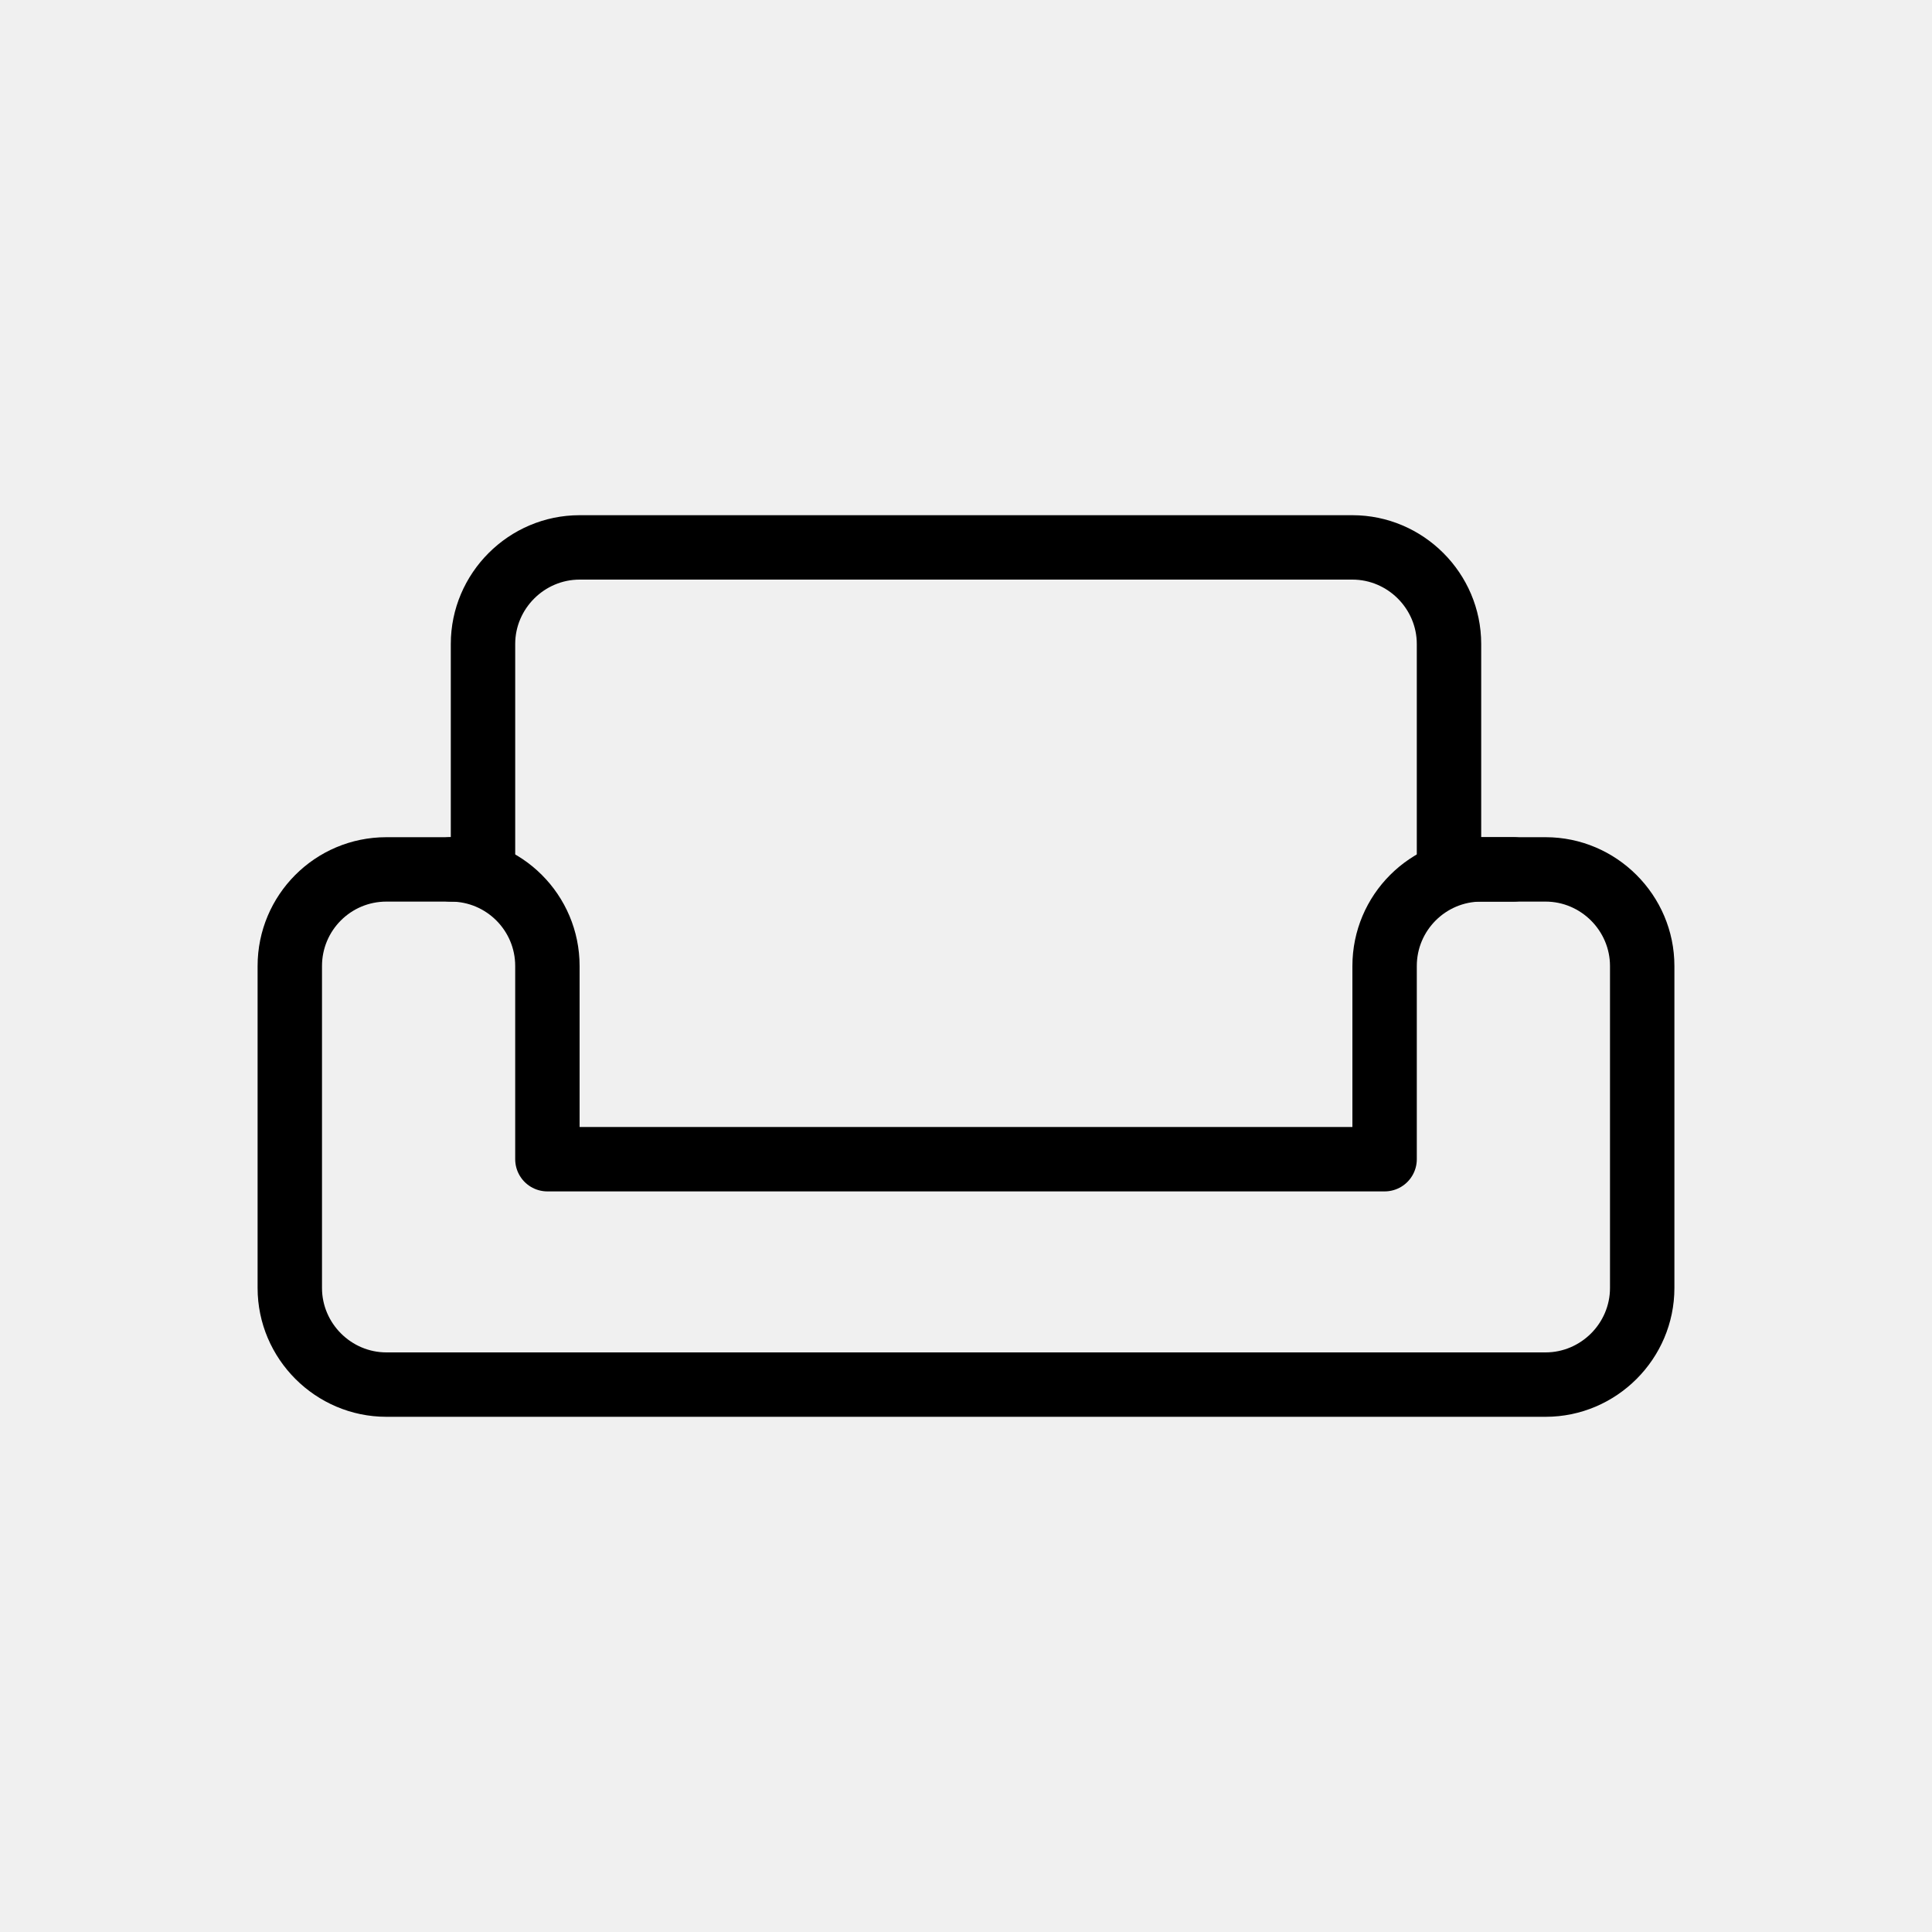
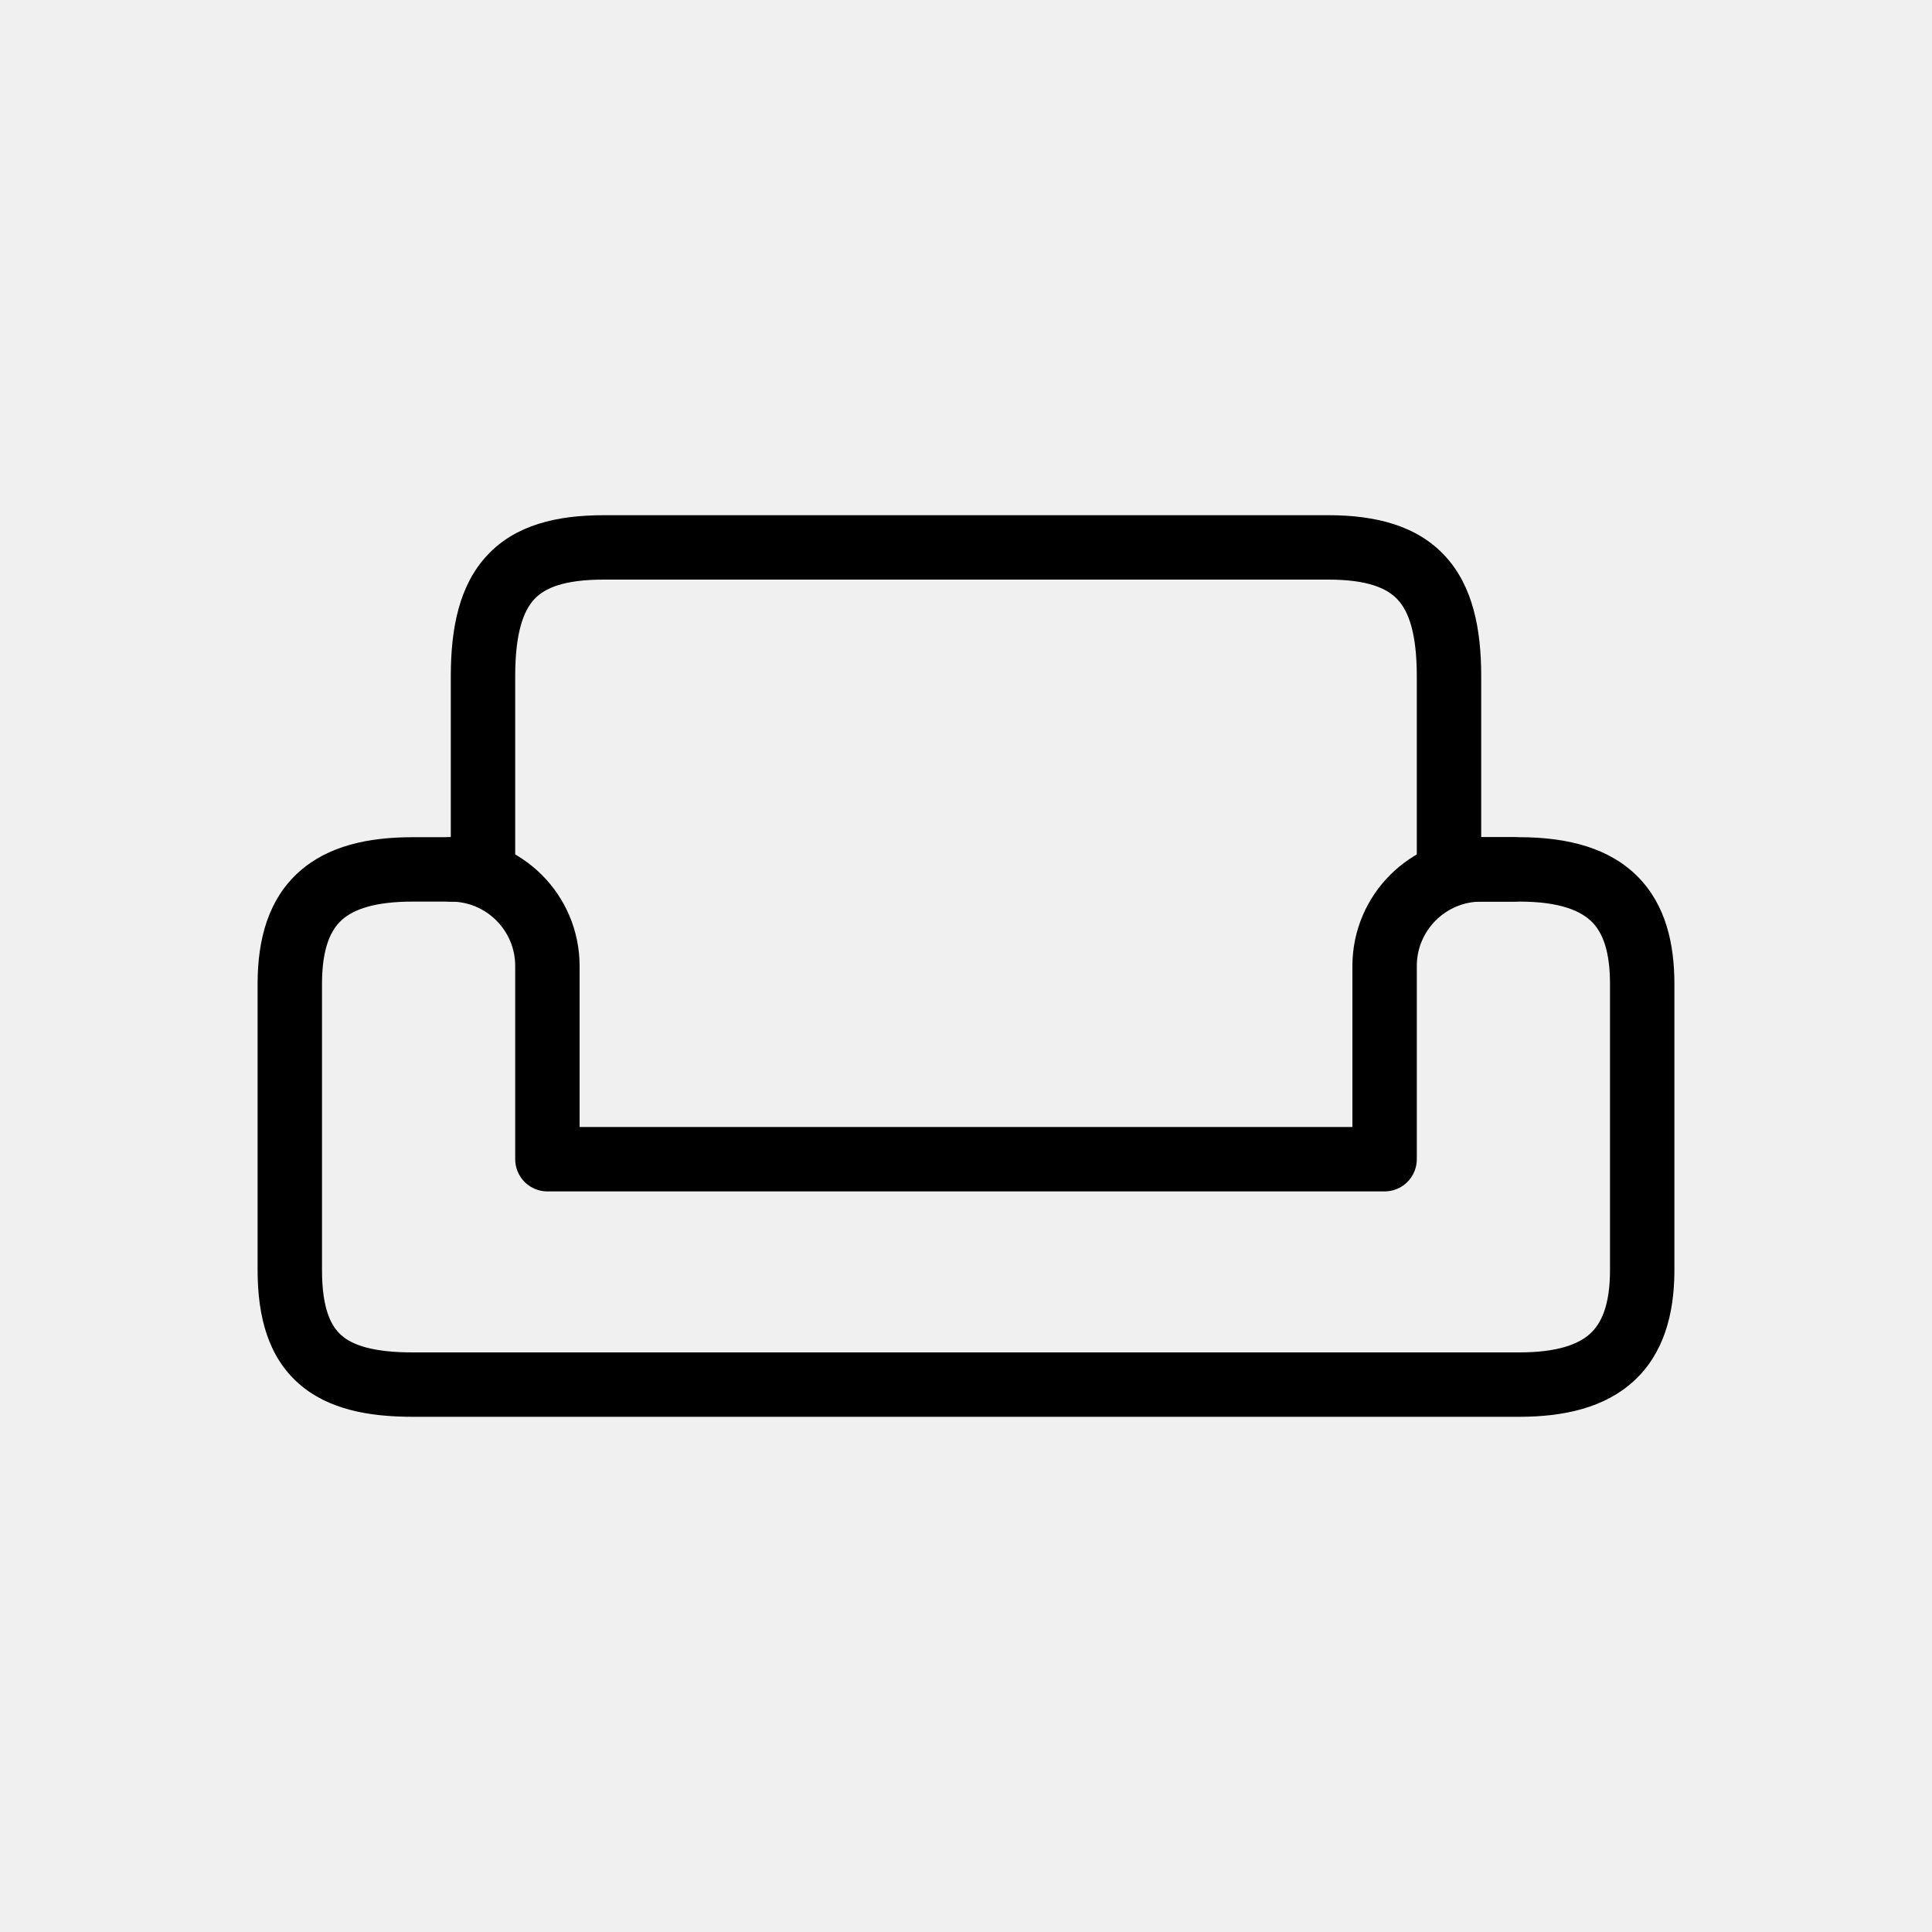
<svg xmlns="http://www.w3.org/2000/svg" width="30" height="30" viewBox="0 0 30 30" fill="none">
-   <mask id="path-1-inside-1" fill="white">
-     <path fill-rule="evenodd" clip-rule="evenodd" d="M9 8H21C22.1 8 23 8.9 23 10V13H24C25.1 13 26 13.9 26 15V20C26 21.1 25.1 22 24 22H6C4.9 22 4 21.1 4 20V15C4 13.9 4.89 13 6 13H7V10C7 8.9 7.9 8 9 8Z" />
-   </mask>
-   <path d="M23 13H22V14H23V13ZM7 13V14H8V13H7ZM21 7H9V9H21V7ZM24 10C24 8.348 22.652 7 21 7V9C21.548 9 22 9.452 22 10H24ZM24 13V10H22V13H24ZM24 12H23V14H24V12ZM27 15C27 13.348 25.652 12 24 12V14C24.548 14 25 14.452 25 15H27ZM27 20V15H25V20H27ZM24 23C25.652 23 27 21.652 27 20H25C25 20.548 24.548 21 24 21V23ZM6 23H24V21H6V23ZM3 20C3 21.652 4.348 23 6 23V21C5.452 21 5 20.548 5 20H3ZM3 15V20H5V15H3ZM6 12C4.334 12 3 13.351 3 15H5C5 14.449 5.446 14 6 14V12ZM7 12H6V14H7V12ZM6 10V13H8V10H6ZM9 7C7.348 7 6 8.348 6 10H8C8 9.452 8.452 9 9 9V7Z" fill="black" mask="url(#path-1-inside-1)" />
+   <path d="M22.5 13.5H22V14H22.5V13.5ZM7.5 13.5V14H8V13.5H7.5ZM20.625 8H9.375V9H20.625V8ZM23 10.5C23 9.761 22.869 9.103 22.443 8.638C22.007 8.163 21.368 8 20.625 8V9C21.247 9 21.546 9.139 21.706 9.314C21.876 9.499 22 9.842 22 10.5H23ZM23 13.5V10.5H22V13.5H23ZM23.591 13H22.5V14H23.591V13ZM26 15.278C26 14.657 25.867 14.057 25.436 13.618C25.004 13.179 24.369 13 23.591 13V14C24.237 14 24.556 14.15 24.723 14.319C24.89 14.489 25 14.778 25 15.278H26ZM26 19.722V15.278H25V19.722H26ZM23.591 22C24.289 22 24.916 21.858 25.366 21.448C25.825 21.029 26 20.422 26 19.722H25C25 20.269 24.864 20.552 24.692 20.709C24.509 20.876 24.18 21 23.591 21V22ZM6.409 22H23.591V21H6.409V22ZM4 19.722C4 20.455 4.17 21.073 4.642 21.487C5.097 21.887 5.729 22 6.409 22V21C5.802 21 5.478 20.891 5.302 20.735C5.14 20.594 5 20.322 5 19.722H4ZM4 15.278V19.722H5V15.278H4ZM6.409 13C5.718 13 5.091 13.134 4.64 13.541C4.176 13.958 4 14.567 4 15.278H5C5 14.718 5.138 14.438 5.309 14.284C5.491 14.12 5.819 14 6.409 14V13ZM7.5 13H6.409V14H7.5V13ZM7 10.5V13.5H8V10.5H7ZM9.375 8C8.65 8 8.01 8.149 7.57 8.618C7.136 9.079 7 9.739 7 10.5H8C8 9.822 8.13 9.482 8.298 9.303C8.459 9.131 8.757 9 9.375 9V8Z" fill="black" />
  <path d="M7 13.5V13.5C7.828 13.5 8.5 14.172 8.5 15V18H21.5V15C21.5 14.172 22.172 13.5 23 13.5L23.5 13.5" stroke="black" stroke-linecap="round" stroke-linejoin="round" />
</svg>
